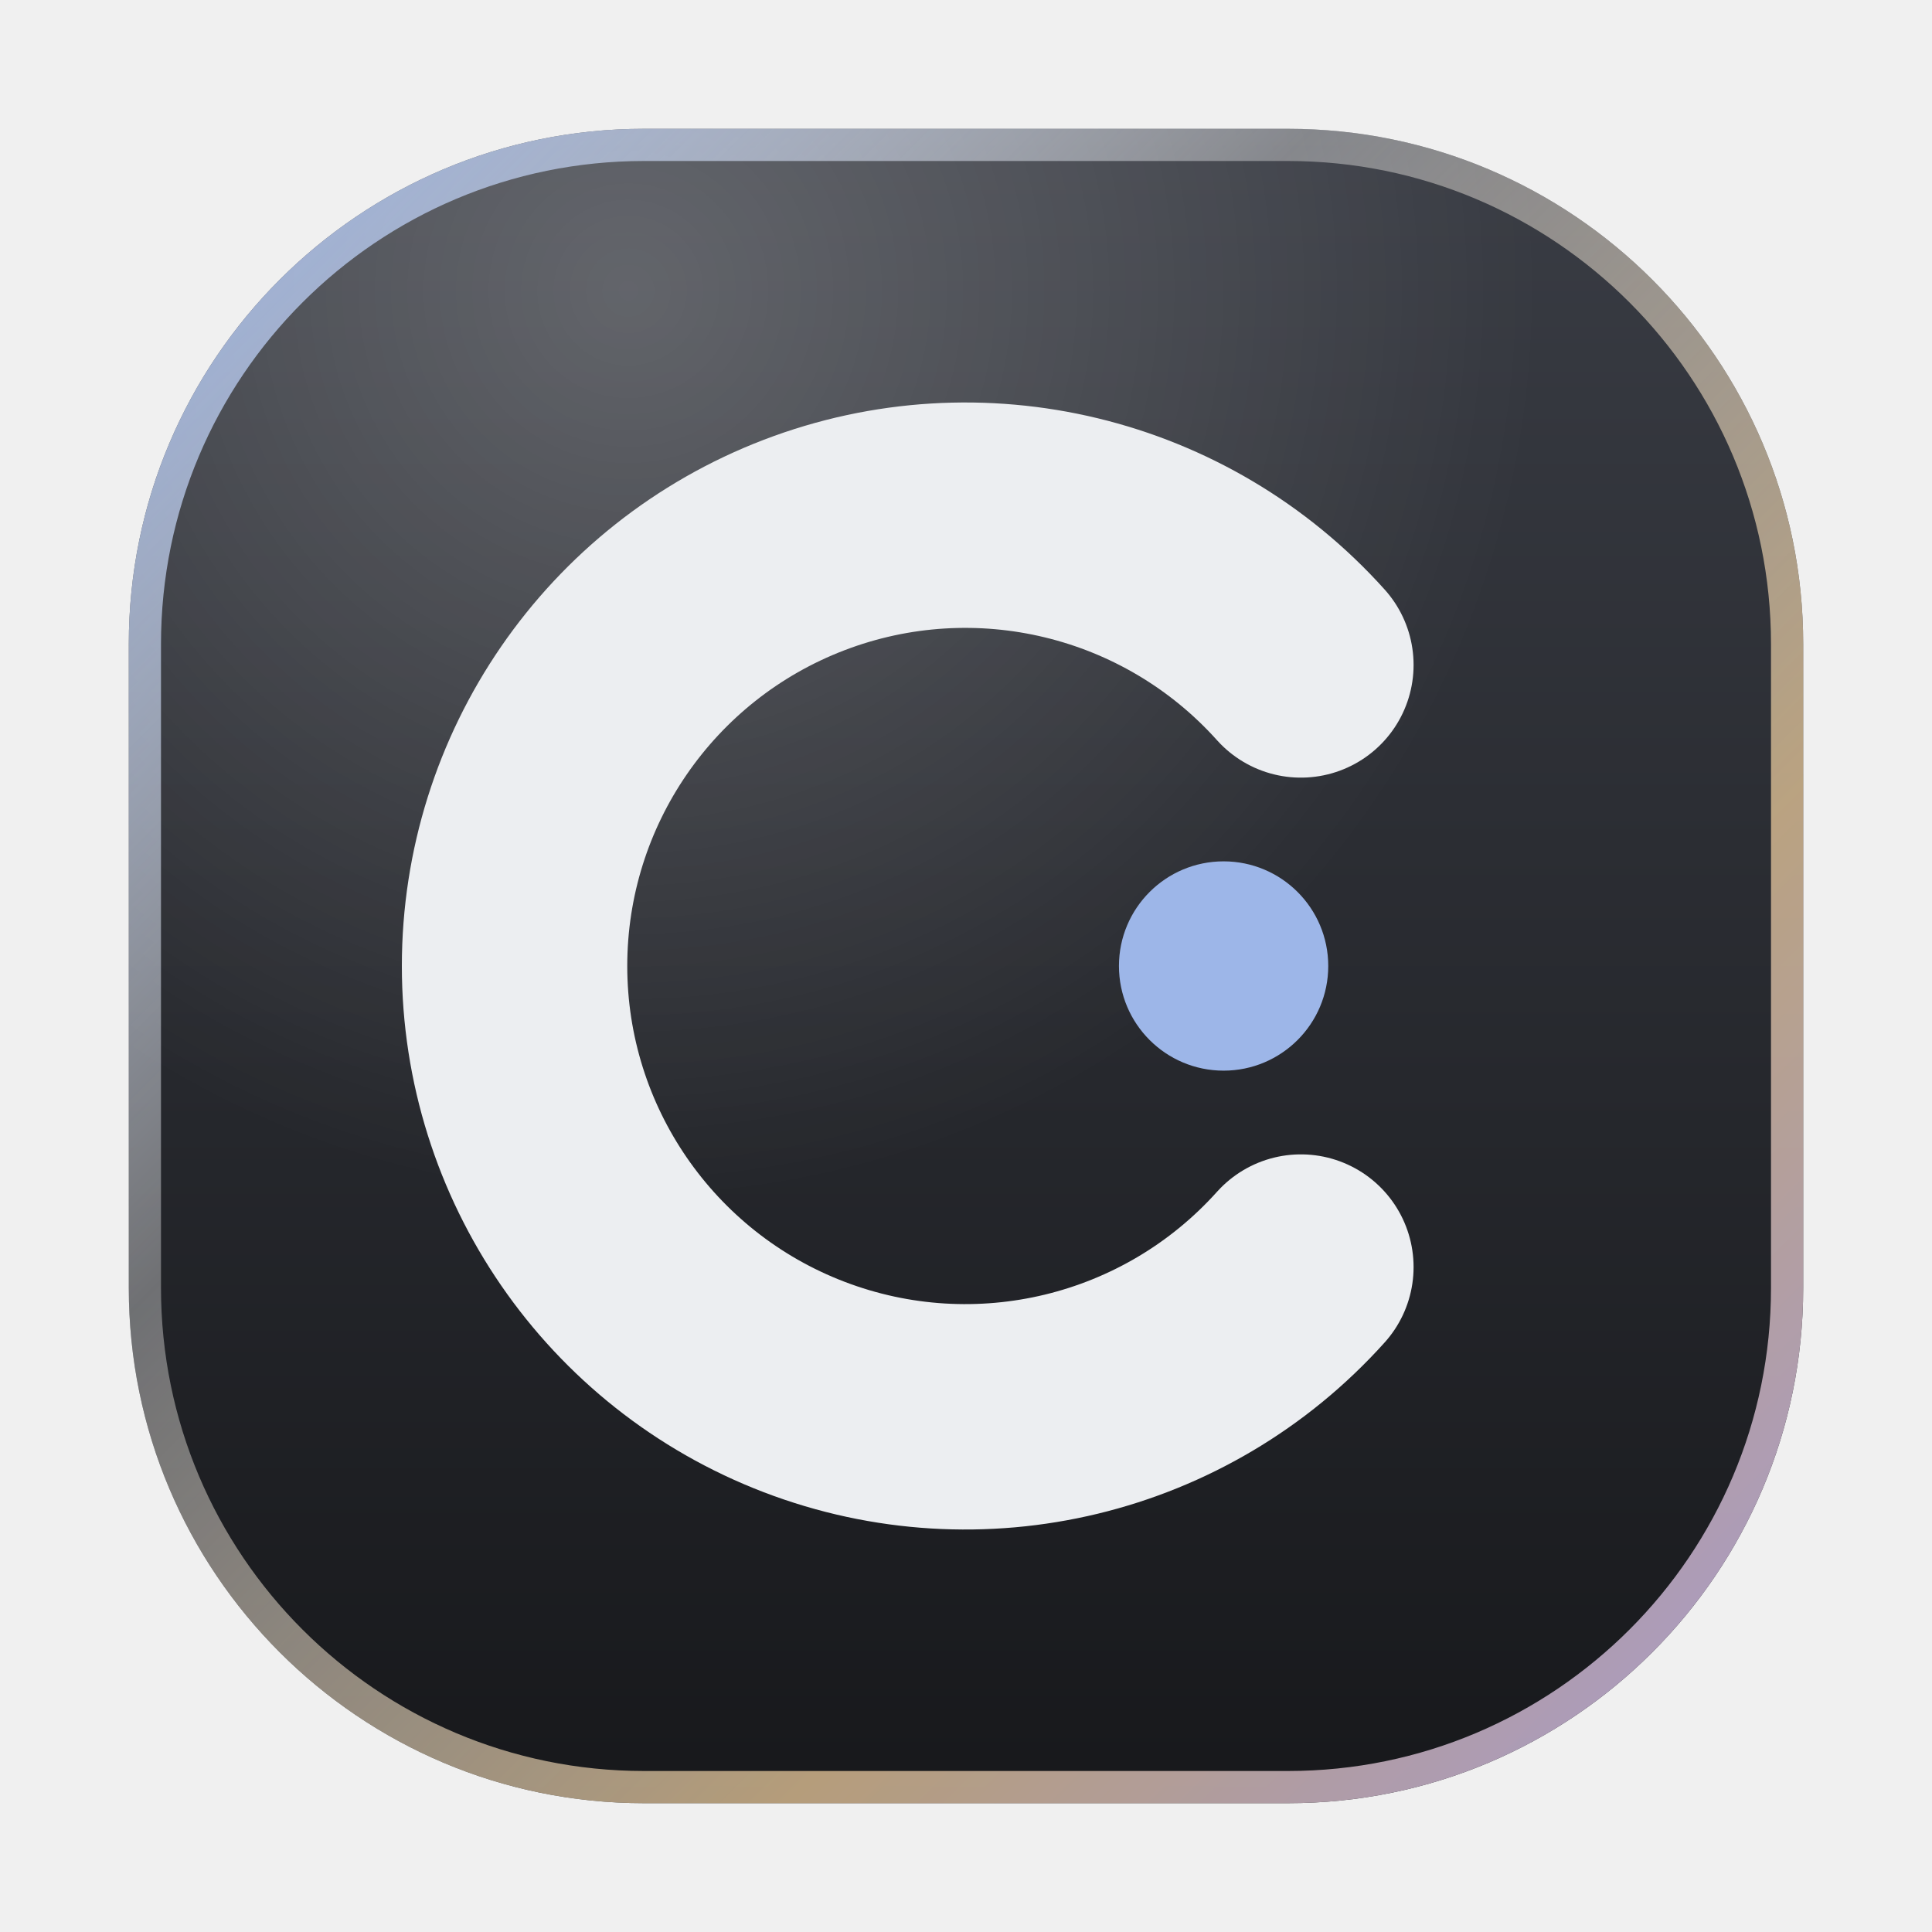
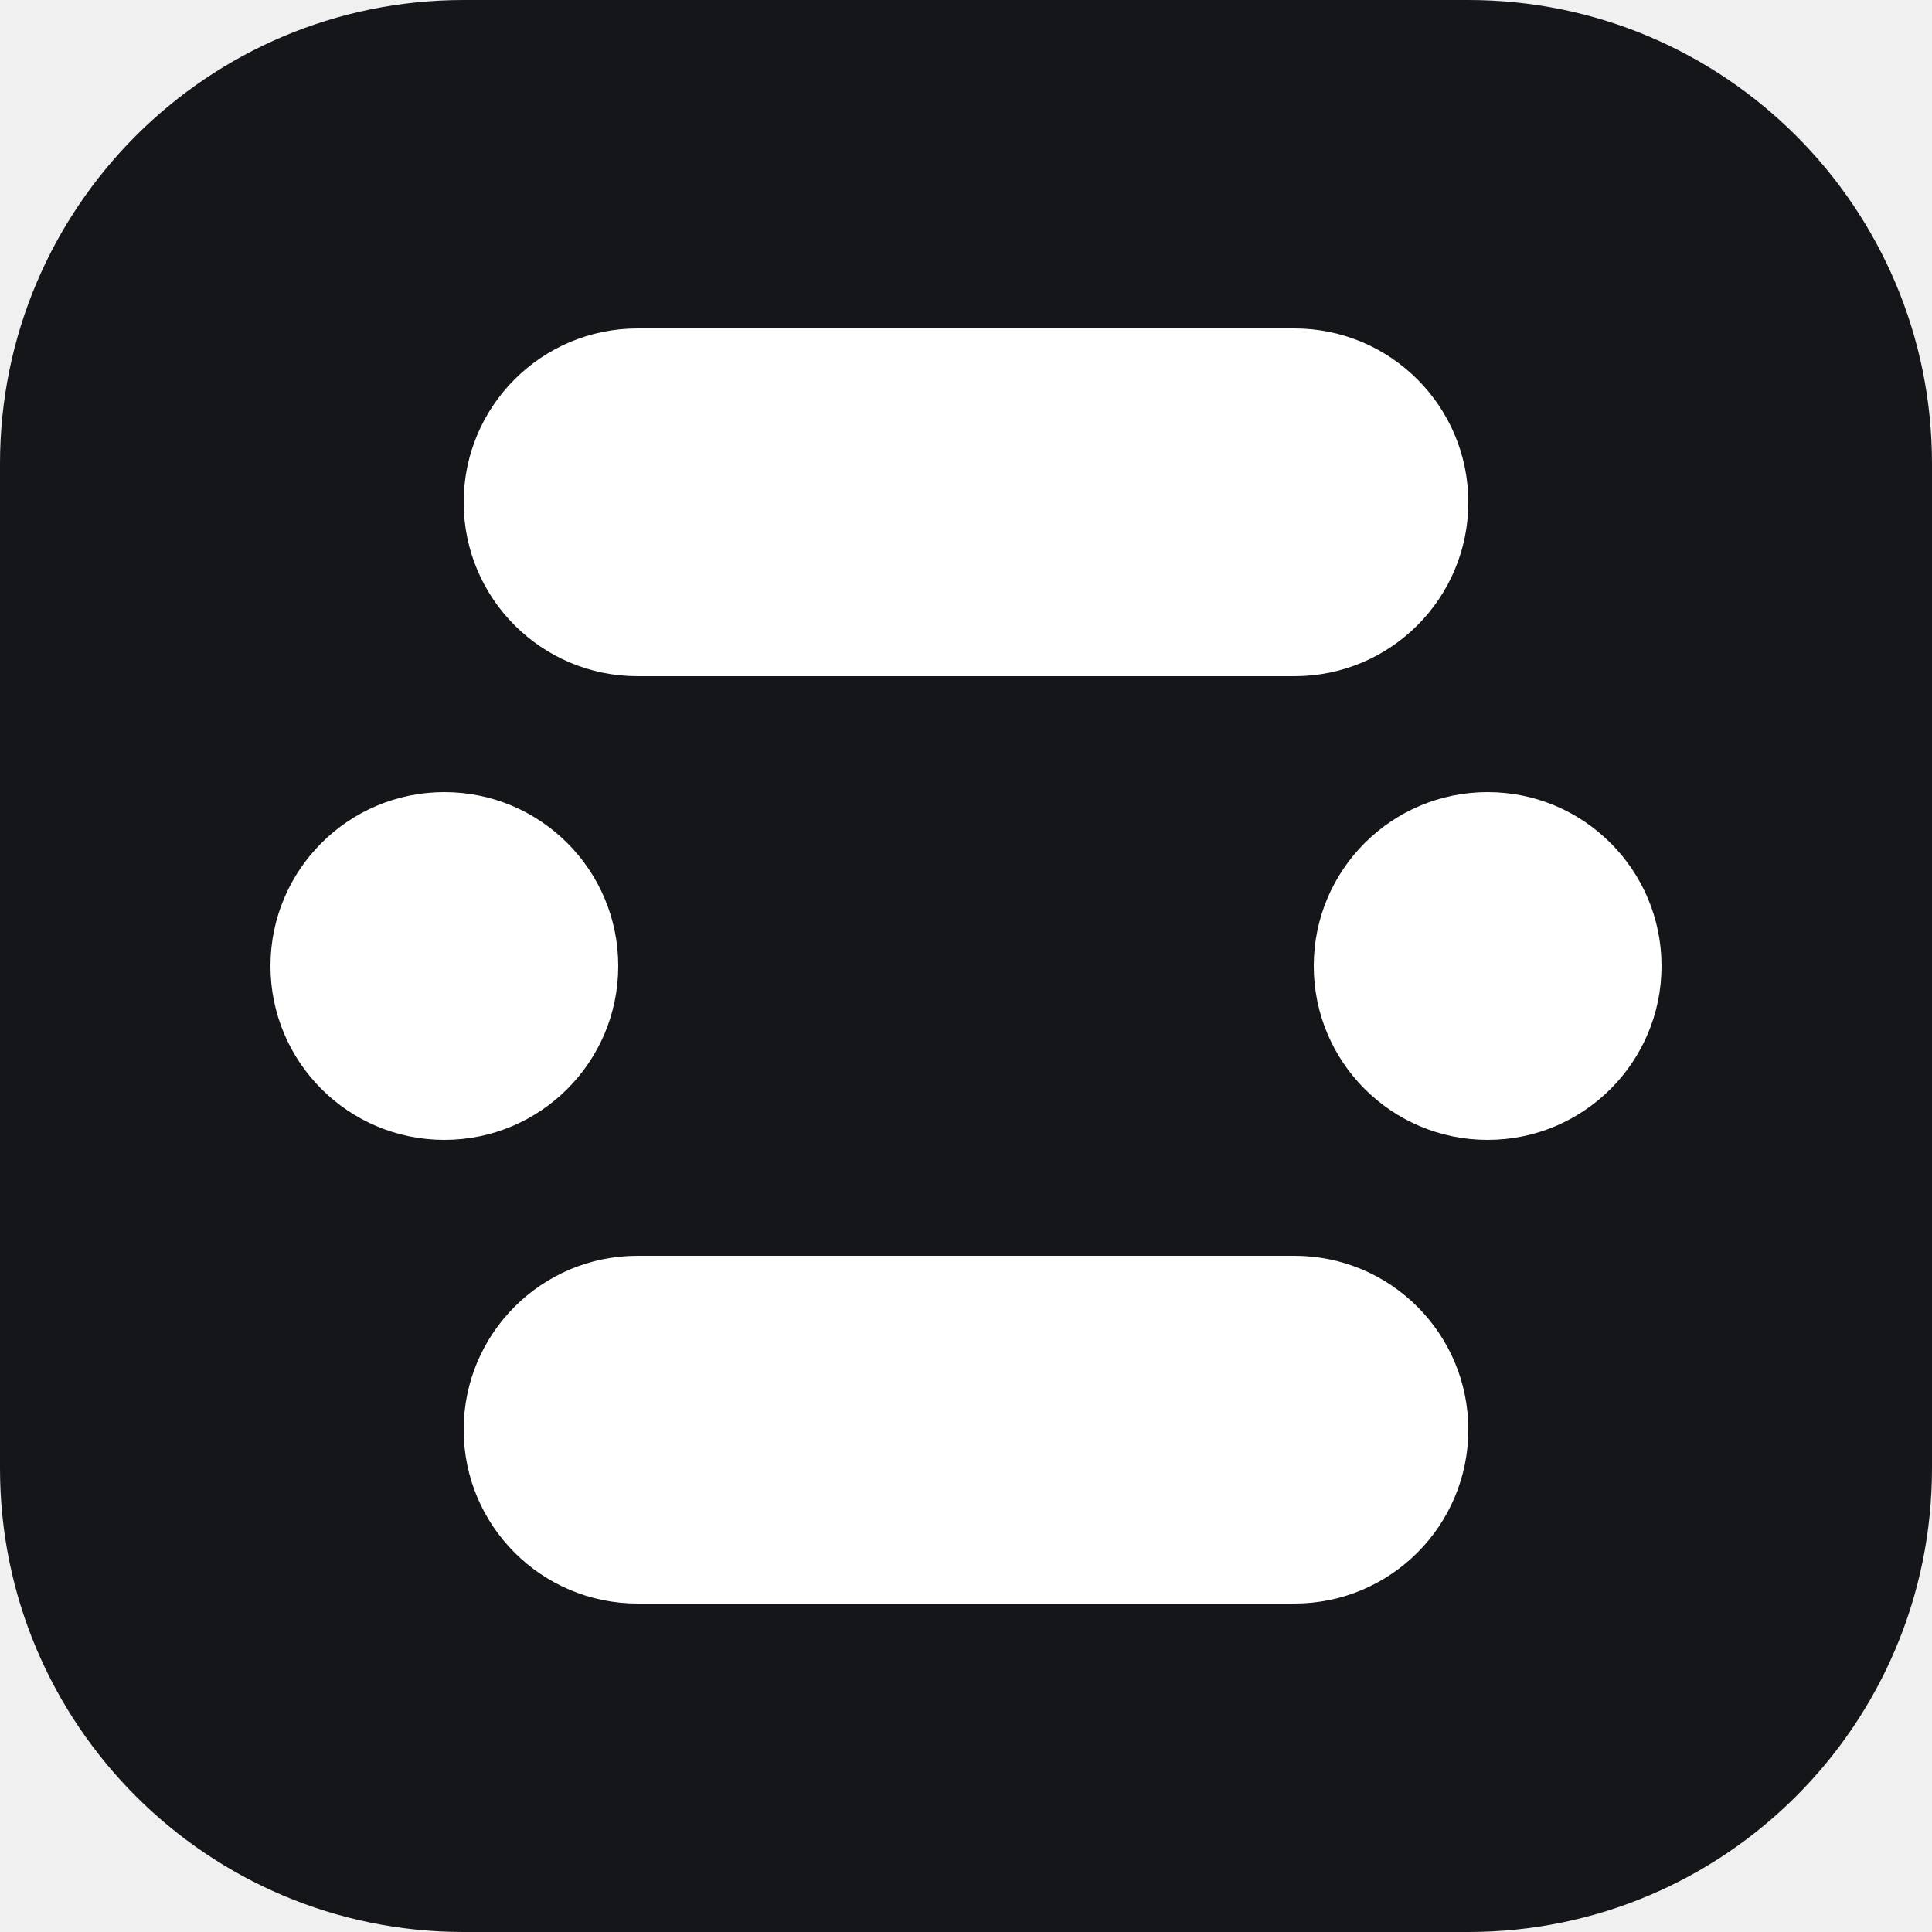
- <svg xmlns="http://www.w3.org/2000/svg" width="512" height="512" viewBox="0 0 120 120">
-   <defs>
-     <linearGradient id="g" x1="0" y1="0" x2="0" y2="1">
-       <stop offset="0" stop-color="#3A3D45" />
-       <stop offset="1" stop-color="#17181B" />
-     </linearGradient>
-     <linearGradient id="rim" x1="0" y1="0" x2="1" y2="1">
-       <stop offset="0" stop-color="#9DB6E8" stop-opacity=".95" />
-       <stop offset=".35" stop-color="#FFFFFF" stop-opacity=".35" />
-       <stop offset=".7" stop-color="#E9C99A" stop-opacity=".75" />
-       <stop offset="1" stop-color="#B7A8E6" stop-opacity=".9" />
-     </linearGradient>
-     <radialGradient id="sheen" cx=".3" cy=".1" r=".9">
-       <stop offset="0" stop-color="#fff" stop-opacity=".22" />
-       <stop offset=".6" stop-color="#fff" stop-opacity="0" />
-     </radialGradient>
-   </defs>
-   <rect x="8" y="8" width="104" height="104" rx="32" fill="url(#g)" />
-   <rect x="8" y="8" width="104" height="104" rx="32" fill="url(#sheen)" />
-   <rect x="9" y="9" width="102" height="102" rx="31" fill="none" stroke="url(#rim)" stroke-width="2" />
-   <path d="M80.8 41.3A28 28 0 1 0 80.8 78.7" fill="none" stroke="#ECEEF1" stroke-width="14" stroke-linecap="round" />
-   <circle cx="76" cy="60" r="6.5" fill="#9DB6E8" />
+ <svg xmlns="http://www.w3.org/2000/svg" viewBox="0 0 100 100">
+   <rect width="100" height="100" rx="24" fill="#151619" />
+   <g fill="#fff">
+     <rect x="24" y="17" width="52" height="18" rx="9" />
+     <circle cx="23" cy="50" r="9" />
+     <circle cx="77" cy="50" r="9" />
+     <rect x="24" y="65" width="52" height="18" rx="9" />
+   </g>
</svg>
